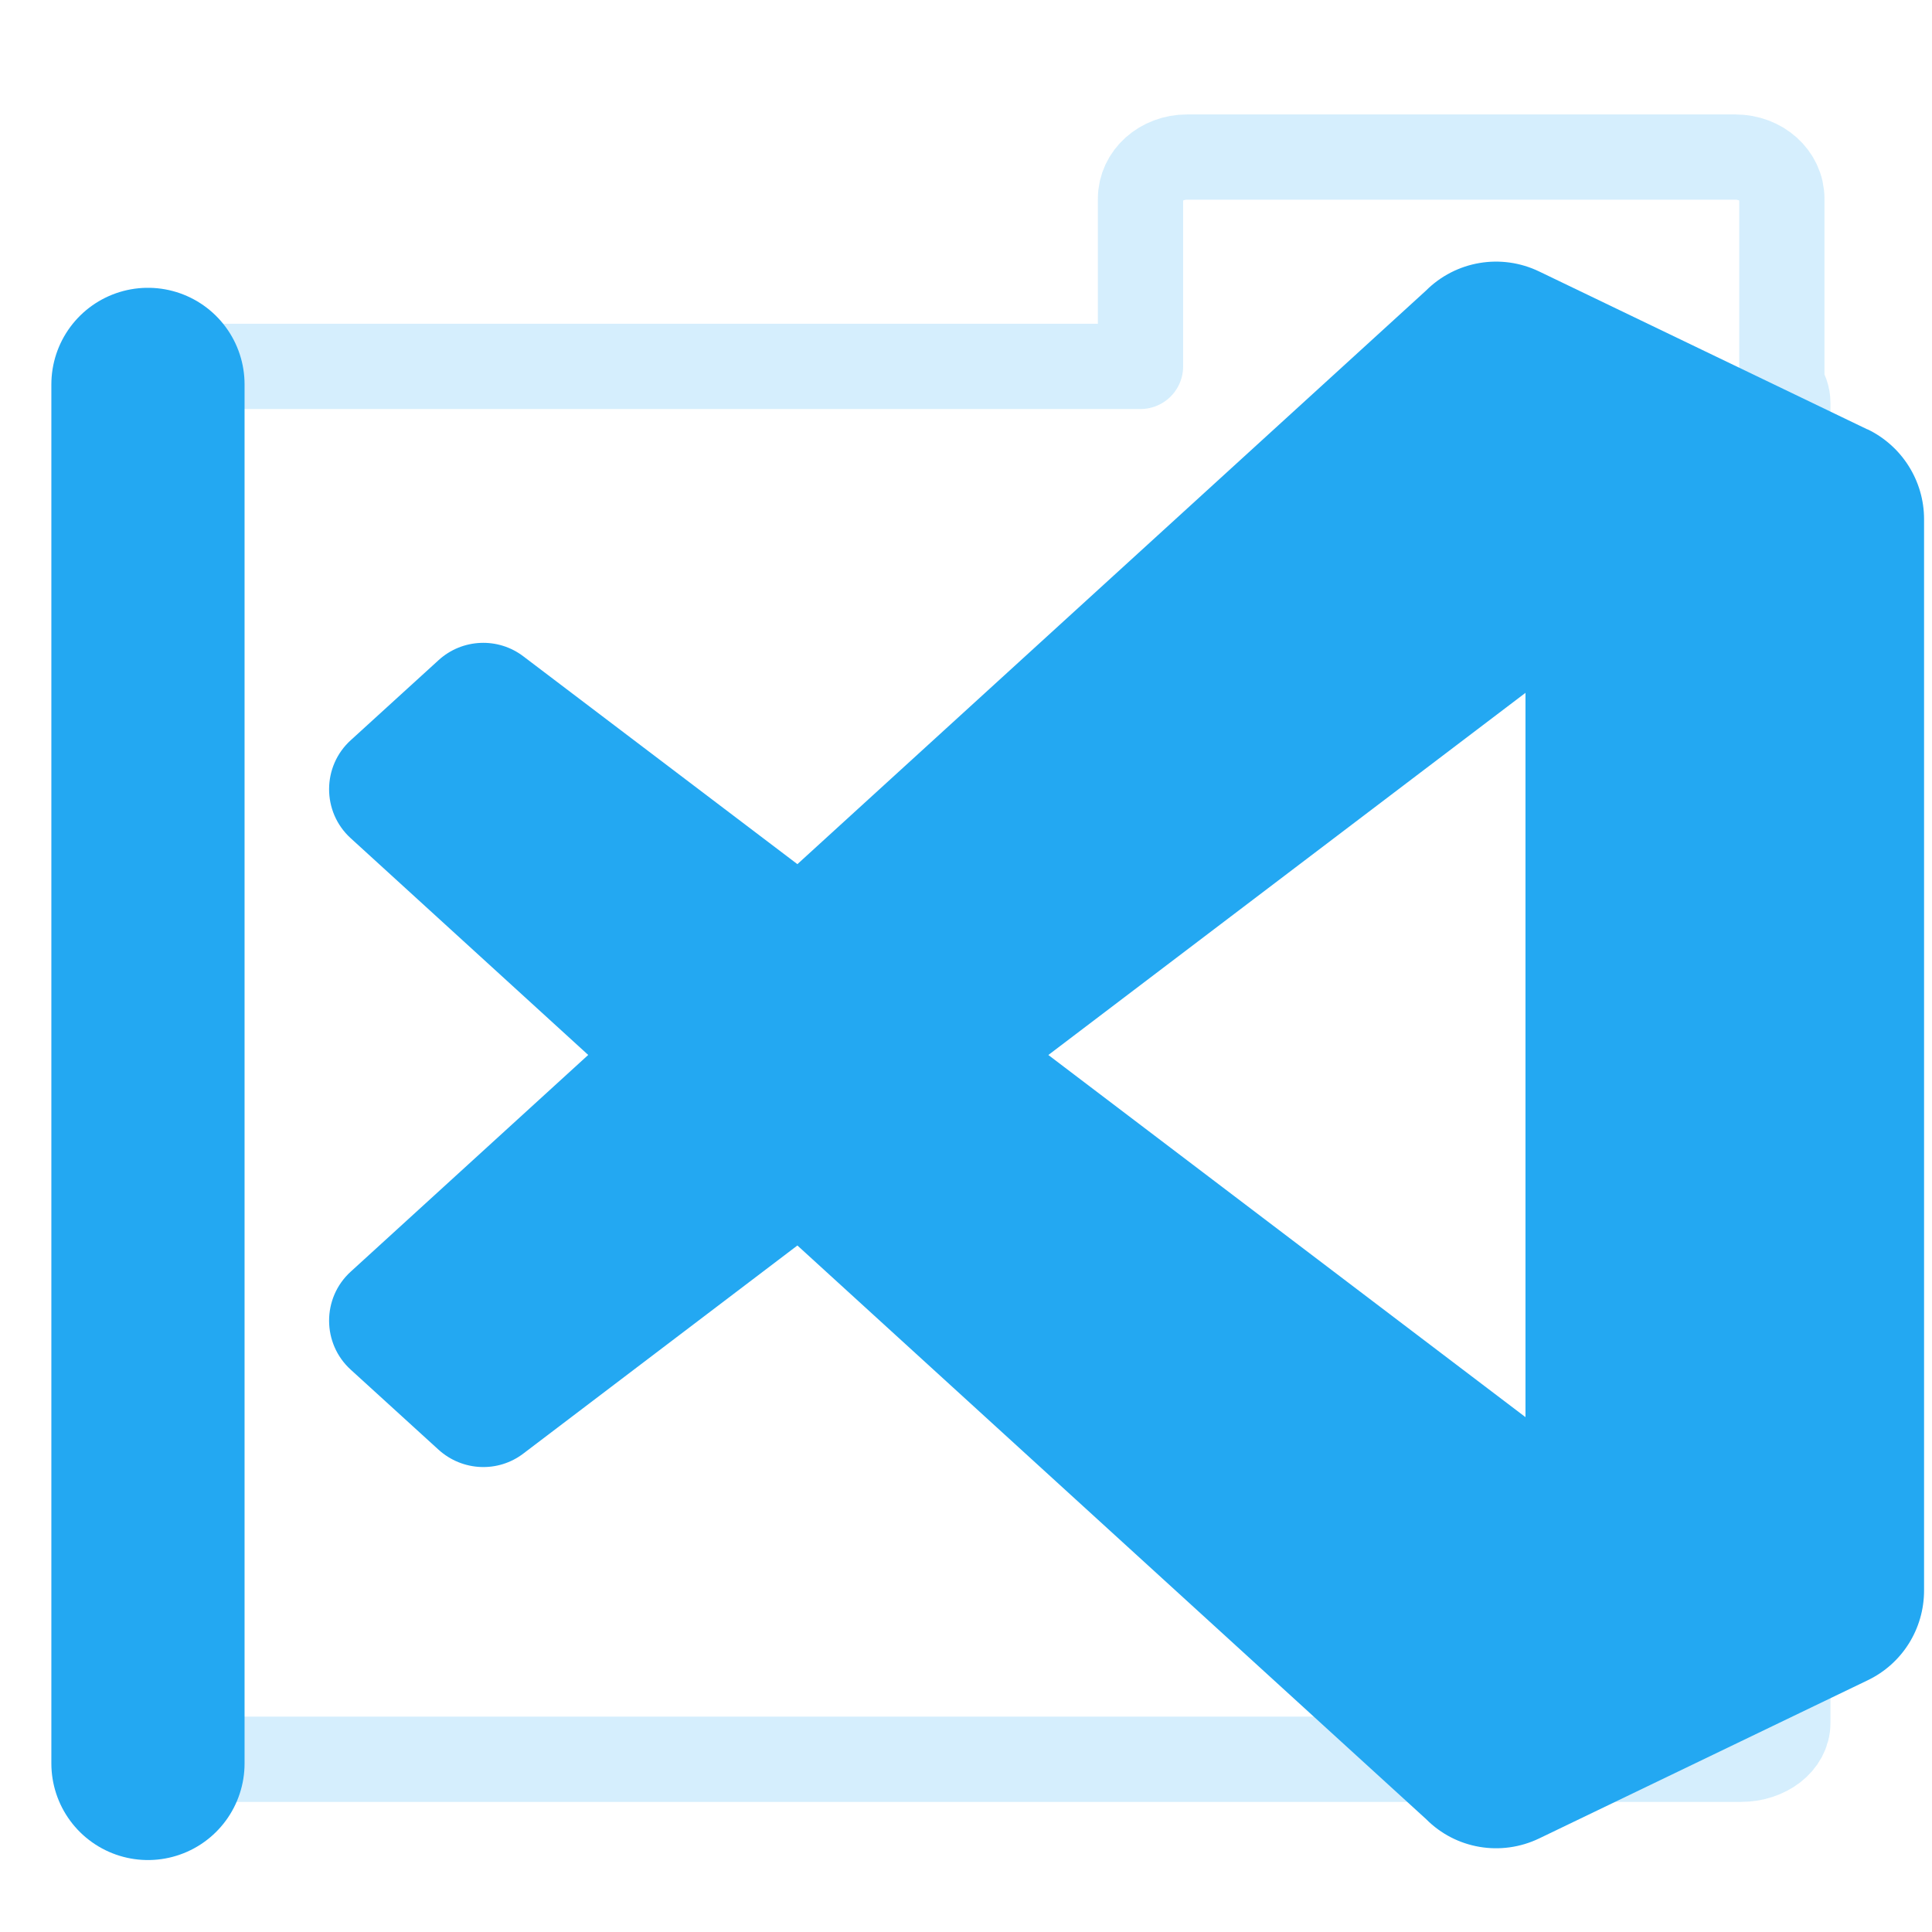
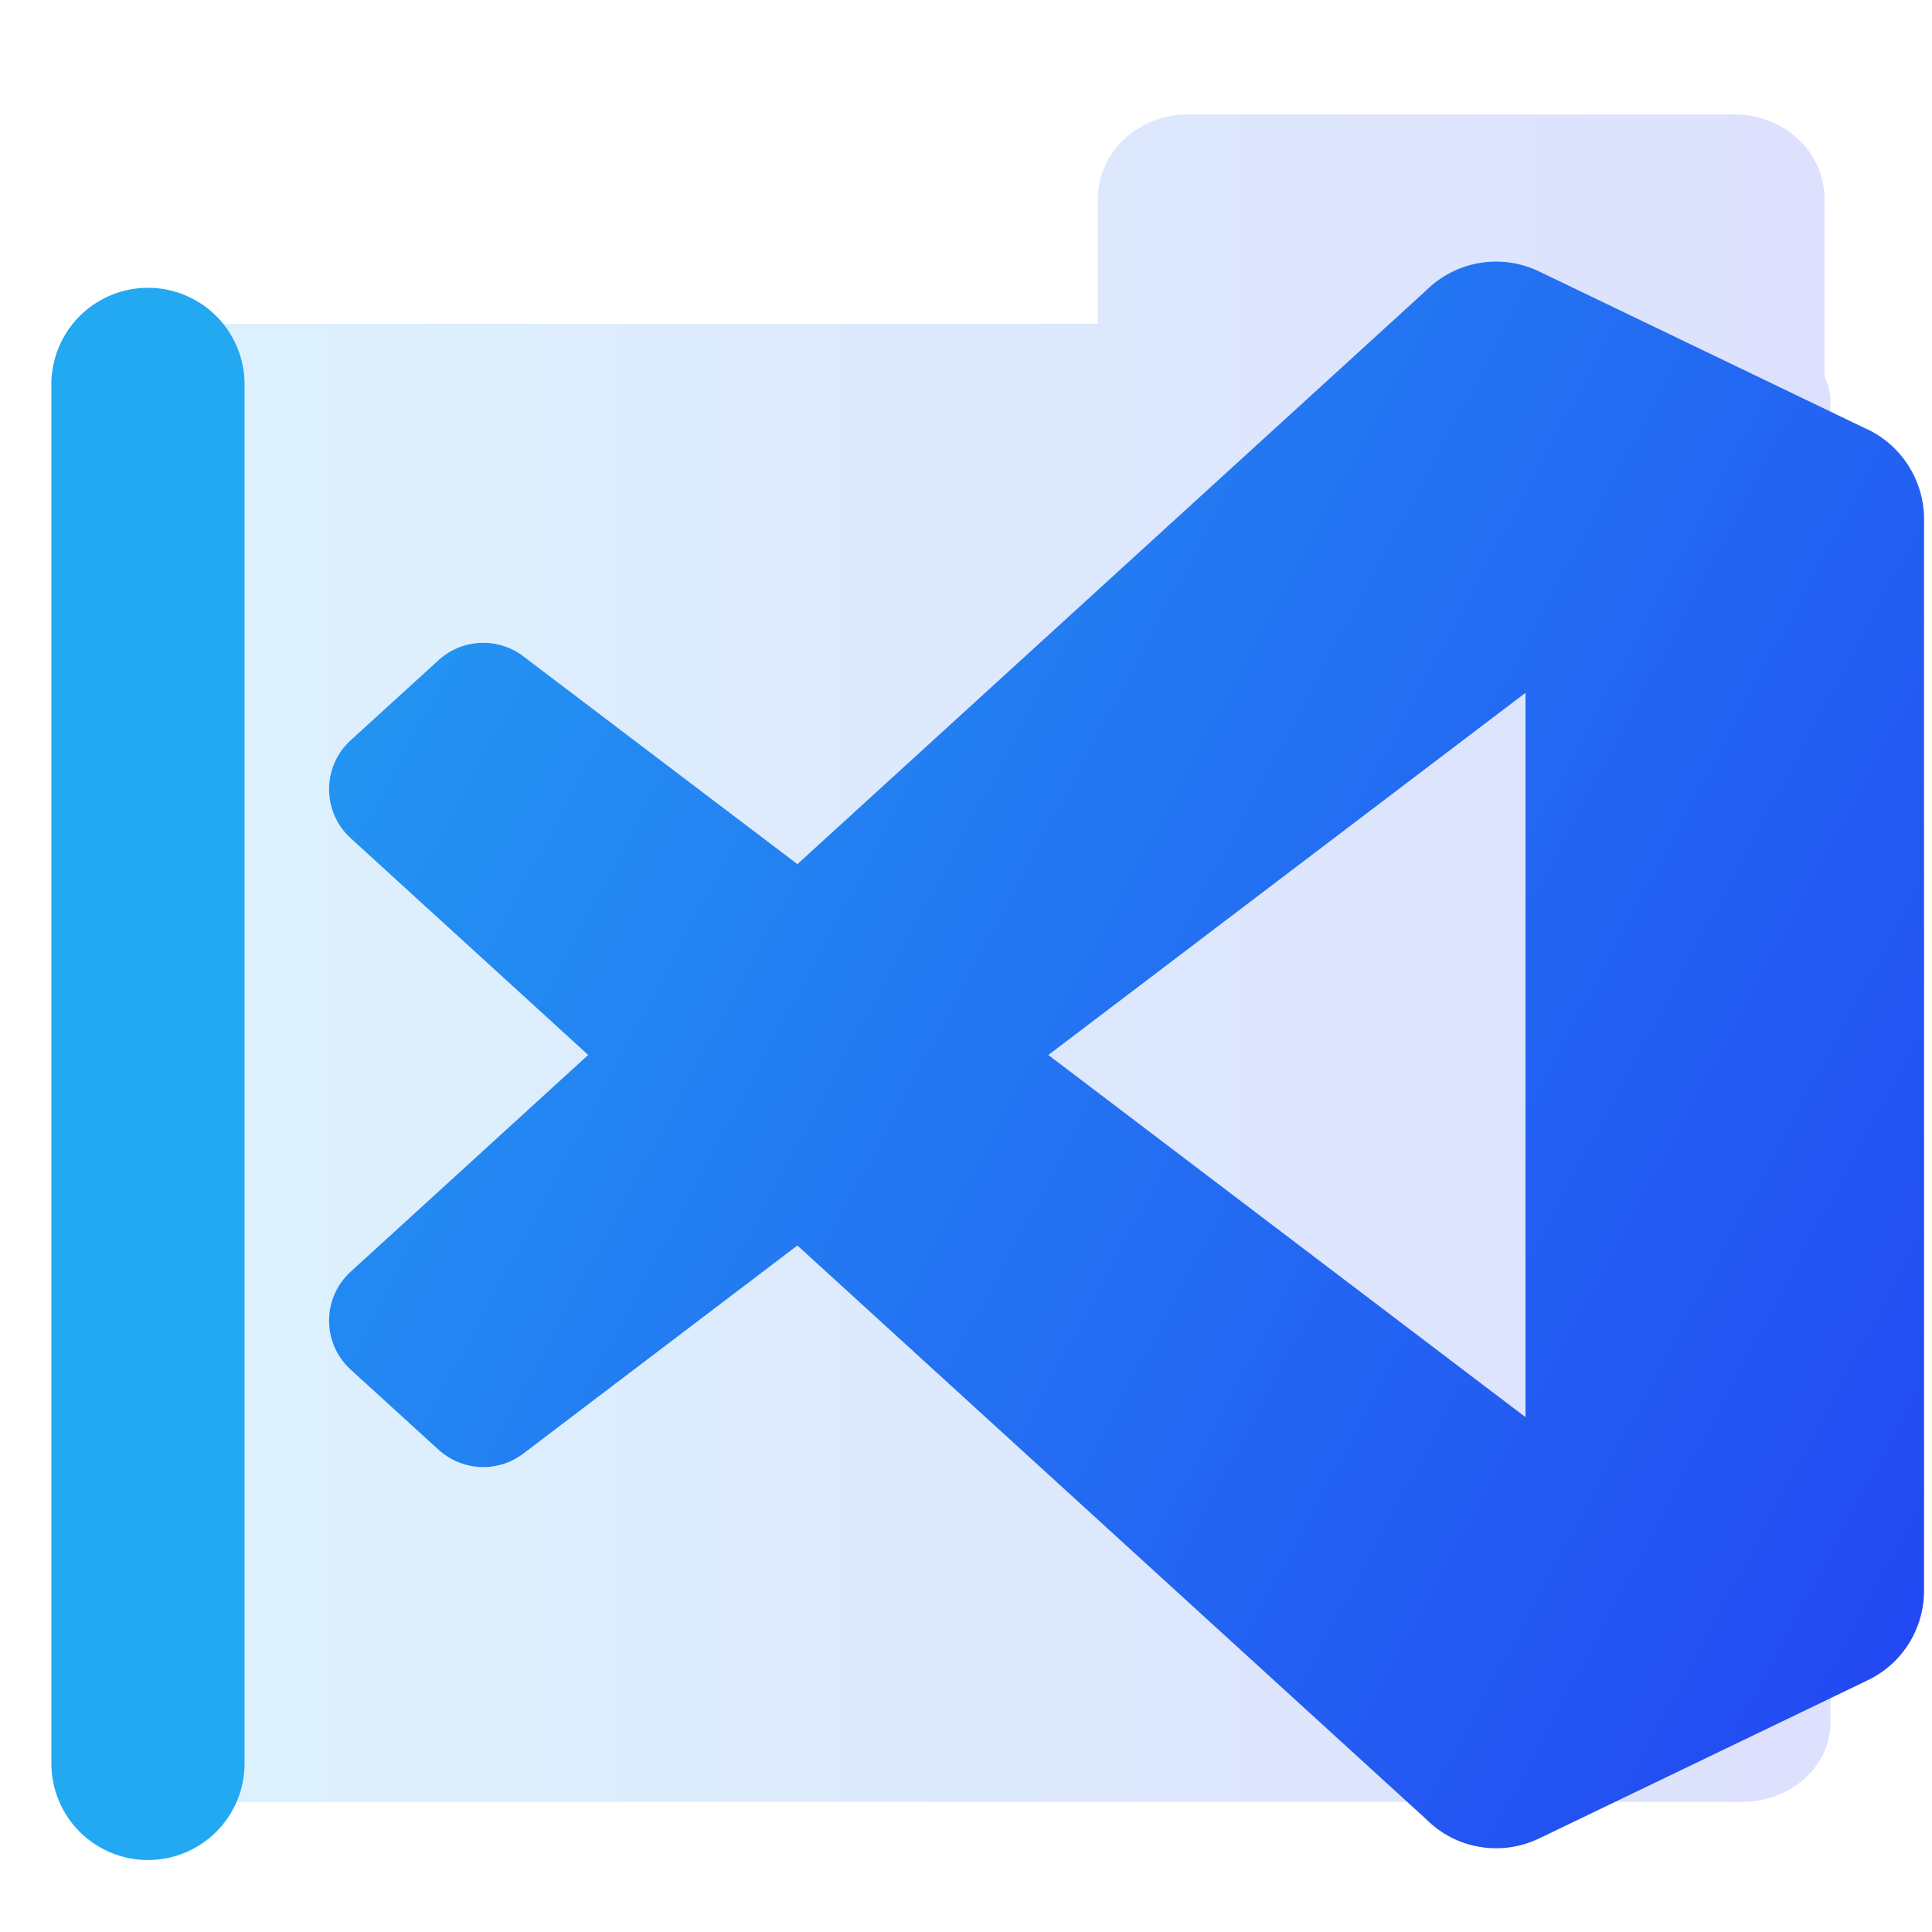
- <svg xmlns="http://www.w3.org/2000/svg" width="500" height="500" viewBox="0 0 500 500" version="1.1" id="svg1" xml:space="preserve">
+ <svg xmlns="http://www.w3.org/2000/svg" xmlns:xlink="http://www.w3.org/1999/xlink" width="500" height="500" viewBox="0 0 500 500" version="1.1" id="svg1" xml:space="preserve">
  <defs id="defs1">
+     <linearGradient id="linearGradient1">
+       <stop style="stop-color:#23a8f2;stop-opacity:1;" offset="0" id="stop1" />
+       <stop style="stop-color:#2338f2;stop-opacity:1;" offset="1" id="stop2" />
+     </linearGradient>
    <linearGradient id="swatch61">
      <stop style="stop-color:#5090d0;stop-opacity:1;" offset="0" id="stop61" />
    </linearGradient>
    <linearGradient id="swatch30">
      <stop style="stop-color:#f9f9f9;stop-opacity:1;" offset="0" id="stop30" />
    </linearGradient>
+     <linearGradient xlink:href="#linearGradient1" id="linearGradient2" x1="-7.642" y1="3.896" x2="40.158" y2="29.458" gradientUnits="userSpaceOnUse" />
+     <linearGradient xlink:href="#linearGradient1" id="linearGradient5" x1="27.926" y1="247.975" x2="473.719" y2="247.975" gradientUnits="userSpaceOnUse" />
  </defs>
  <g id="layer1">
-     <path id="rect53-0" style="fill:none;fill-opacity:0.314;fill-rule:nonzero;stroke:#23a8f2;stroke-width:22.062;stroke-linecap:butt;stroke-linejoin:round;stroke-dasharray:none;stroke-opacity:1;paint-order:markers fill stroke;opacity:0.194" d="m 462.687,104.22 c 0,-1.649 -0.591,-3.173 -1.547,-4.518 v -48.27 c 0,-5.973 -5.364,-10.781 -12.025,-10.781 H 307.184 c -6.662,0 -12.023,4.808 -12.023,10.781 v 43.391 H 51.088 c -6.721,0 -12.131,4.191 -12.131,9.396 v 341.684 c 0,5.205 5.41,9.395 12.131,9.395 H 450.557 c 6.721,0 12.131,-4.189 12.131,-9.395 z" />
-     <g style="fill:#23a8f2;fill-opacity:1" id="g1" transform="matrix(12.8989,0,0,12.8989,85.15477,66.64908)">
-       <path d="M 30.865,3.448 24.282,0.281 C 23.516,-0.089 22.605,0.067 22.006,0.666 L 9.397,12.171 3.902,8.004 C 3.392,7.613 2.673,7.645 2.199,8.077 l -1.76,1.604 c -0.583,0.526 -0.583,1.443 -0.005,1.969 L 5.2,15.999 0.434,20.348 c -0.578,0.526 -0.578,1.443 0.005,1.969 l 1.76,1.604 c 0.479,0.432 1.193,0.464 1.703,0.073 l 5.495,-4.172 12.615,11.51 c 0.594,0.599 1.505,0.755 2.271,0.385 l 6.589,-3.172 c 0.693,-0.333 1.13,-1.031 1.13,-1.802 V 5.248 c 0,-0.766 -0.443,-1.469 -1.135,-1.802 z M 24.005,23.266 14.432,16 24.005,8.734 Z" id="path1" style="fill:#23a8f2;fill-opacity:1" />
+     <path id="path3" style="opacity:0.156;color:#000000;fill:url(#linearGradient5);stroke-linejoin:round;-inkscape-stroke:none;paint-order:markers fill stroke" d="M 307.184 29.621 C 295.214 29.621 284.129 38.859 284.129 51.434 L 284.129 83.793 L 51.088 83.793 C 45.435 83.793 40.095 85.481 35.746 88.85 C 31.397 92.219 27.926 97.796 27.926 104.221 L 27.926 445.904 C 27.926 452.329 31.398 457.905 35.748 461.273 C 40.098 464.642 45.436 466.328 51.088 466.328 L 450.557 466.328 C 456.209 466.328 461.547 464.642 465.896 461.273 C 470.246 457.905 473.719 452.329 473.719 445.904 L 473.719 104.221 C 473.719 101.655 473.058 99.357 472.172 97.244 L 472.172 51.434 C 472.172 38.857 461.085 29.621 449.115 29.621 L 307.184 29.621 z " />
+     <g style="fill:url(#linearGradient2);fill-opacity:1" id="g1" transform="matrix(12.8989,0,0,12.8989,85.15477,66.64908)">
+       <path d="M 30.865,3.448 24.282,0.281 C 23.516,-0.089 22.605,0.067 22.006,0.666 L 9.397,12.171 3.902,8.004 C 3.392,7.613 2.673,7.645 2.199,8.077 l -1.76,1.604 c -0.583,0.526 -0.583,1.443 -0.005,1.969 L 5.2,15.999 0.434,20.348 c -0.578,0.526 -0.578,1.443 0.005,1.969 l 1.76,1.604 c 0.479,0.432 1.193,0.464 1.703,0.073 l 5.495,-4.172 12.615,11.51 c 0.594,0.599 1.505,0.755 2.271,0.385 l 6.589,-3.172 c 0.693,-0.333 1.13,-1.031 1.13,-1.802 V 5.248 c 0,-0.766 -0.443,-1.469 -1.135,-1.802 z M 24.005,23.266 14.432,16 24.005,8.734 Z" id="path1" style="fill:url(#linearGradient2);fill-opacity:1" />
    </g>
    <path style="fill:none;stroke:#23a8f2;stroke-width:50;stroke-linejoin:bevel;paint-order:markers fill stroke;stroke-dasharray:none;stroke-linecap:round;stroke-opacity:1" d="M 38.292,456.378 V 99.482" id="path2" />
  </g>
</svg>
